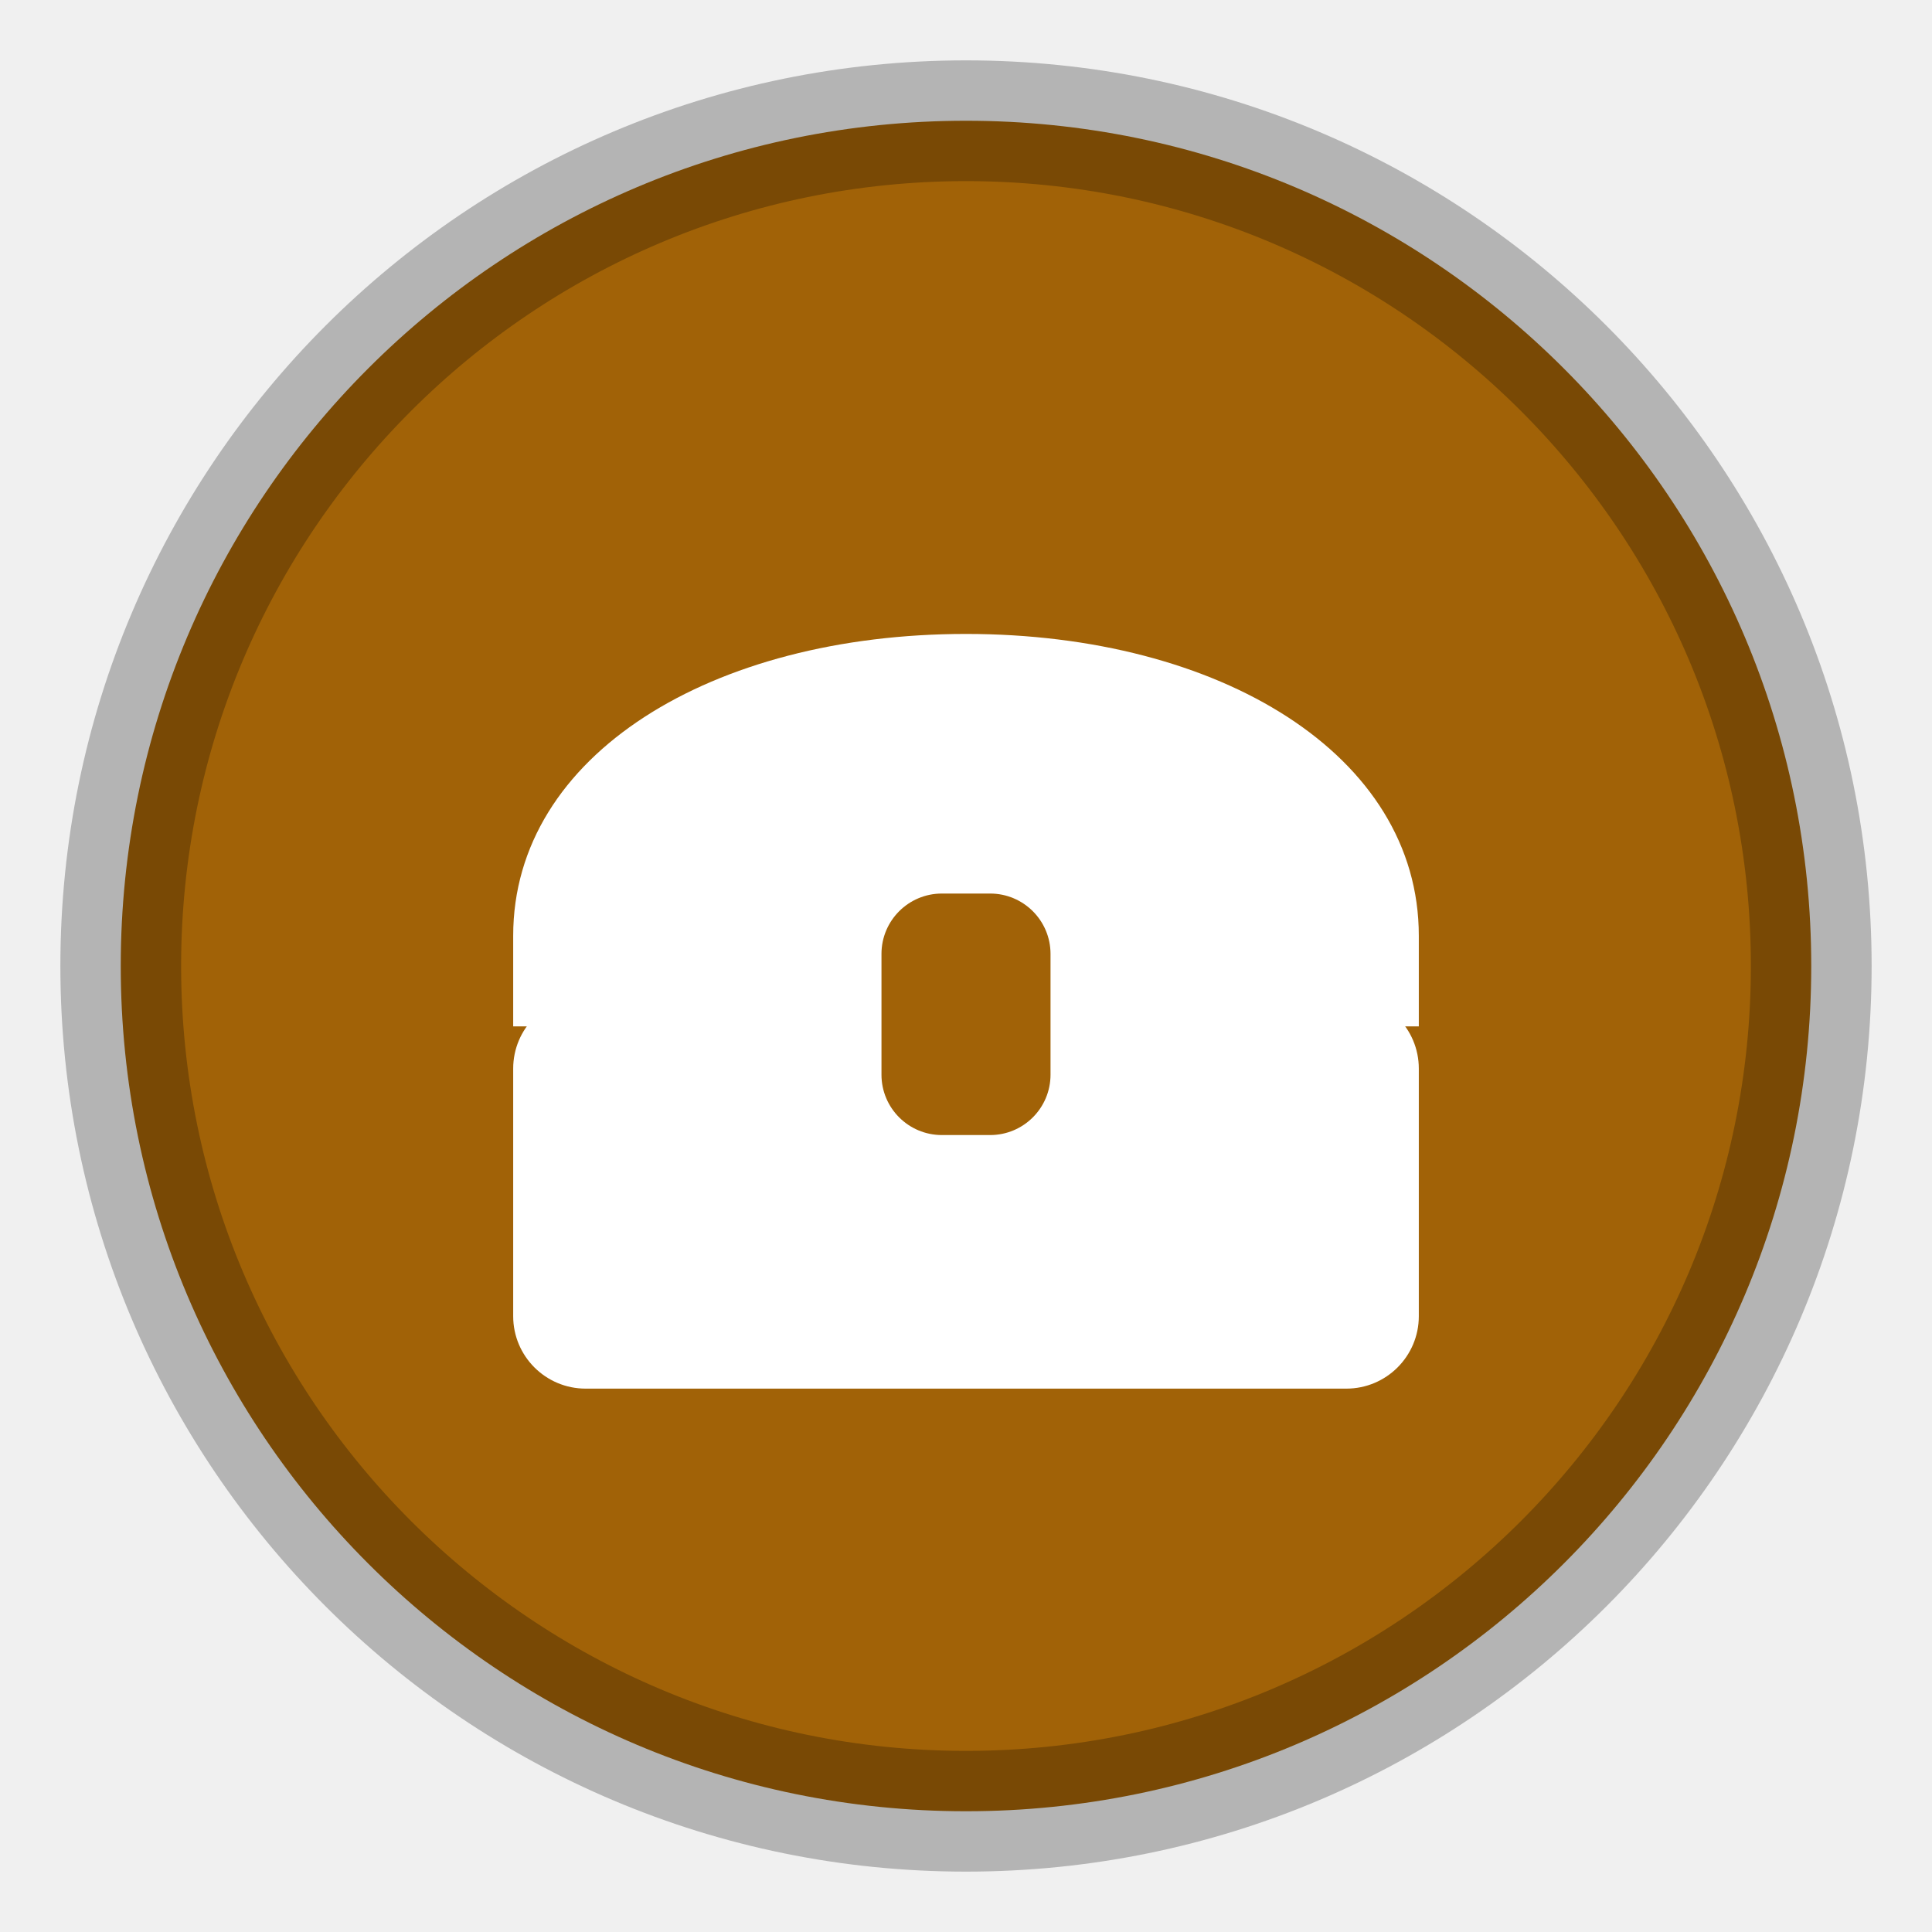
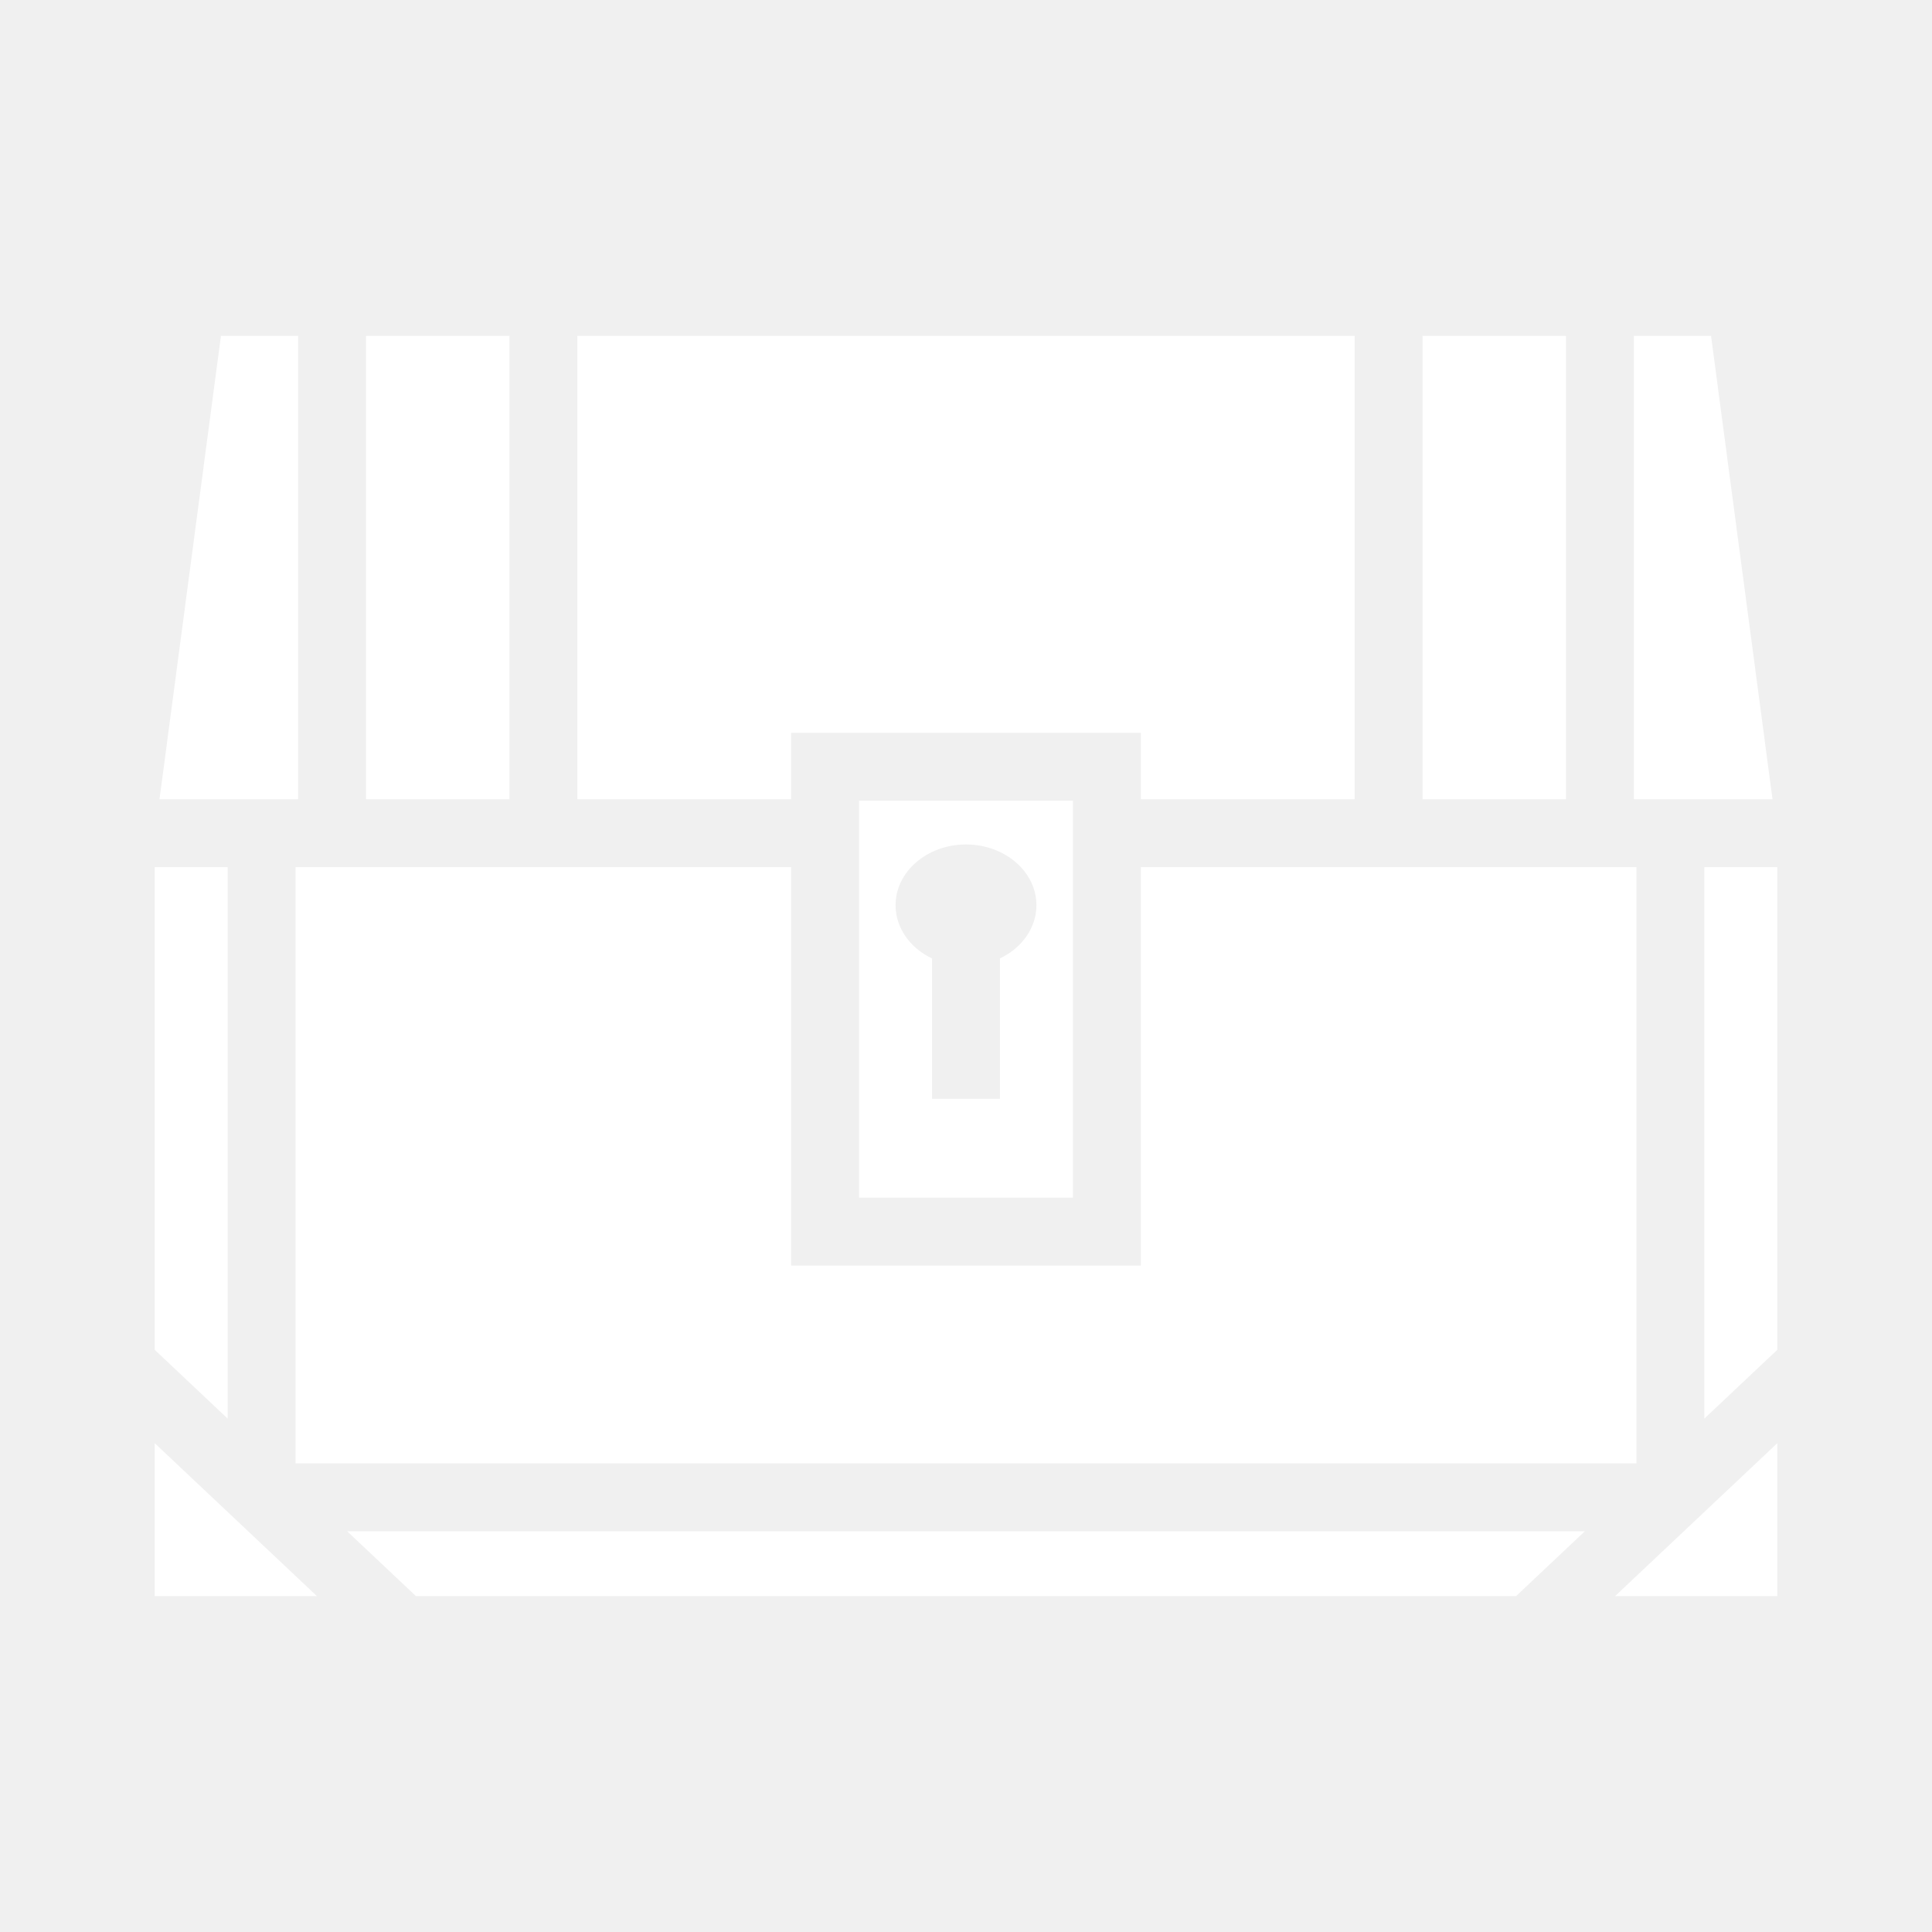
- <svg xmlns="http://www.w3.org/2000/svg" viewBox="0 0 32 32" width="32" height="32">
-   <circle cx="16" cy="16" r="14" fill="#a16207" stroke="rgba(0,0,0,0.25)" stroke-width="2" />
-   <path d="M8.5 15.5C8.5 12.5 11.8 10.5 16 10.5s7.5 2 7.5 5v1.5h-15z" fill="#fff" />
-   <rect x="8.5" y="16.5" width="15" height="6.5" rx="1.2" fill="#fff" />
-   <rect x="14.6" y="14.8" width="2.8" height="4" rx="1" fill="#a16207" />
+ <svg xmlns="http://www.w3.org/2000/svg" viewBox="0 0 512 512" width="32" height="32" fill="#ffffff">
+   <path fill="#ffffff" d="M58.553 89L42.27 211.8H79V89zM97 89v122.8h38V89zm56 0v122.8h56.666v-17.6h92.668v17.6H359V89zm224 0v122.8h38V89zm56 0v122.8h36.73L453.446 89zM227.666 212.2v105.2h56.668V212.2zM256 223.794a18.667 16.103 0 0 1 18.666 16.1a18.667 16.103 0 0 1-9.666 14.09v37.214h-18V254a18.667 16.103 0 0 1-9.666-14.106a18.667 16.103 0 0 1 18.666-16.1M41 229.8v127.915l19.334 18.23V229.8zm37.334 0v158h355.332v-158H302.334v105.6h-92.668V229.8zm373.332 0v146.145L471 357.715V229.8zM41 382.456V423h43.002L41 382.455zm430 0L427.998 423H471v-40.545zM92 405.8l18.24 17.2h291.52L420 405.8z" />
</svg>
